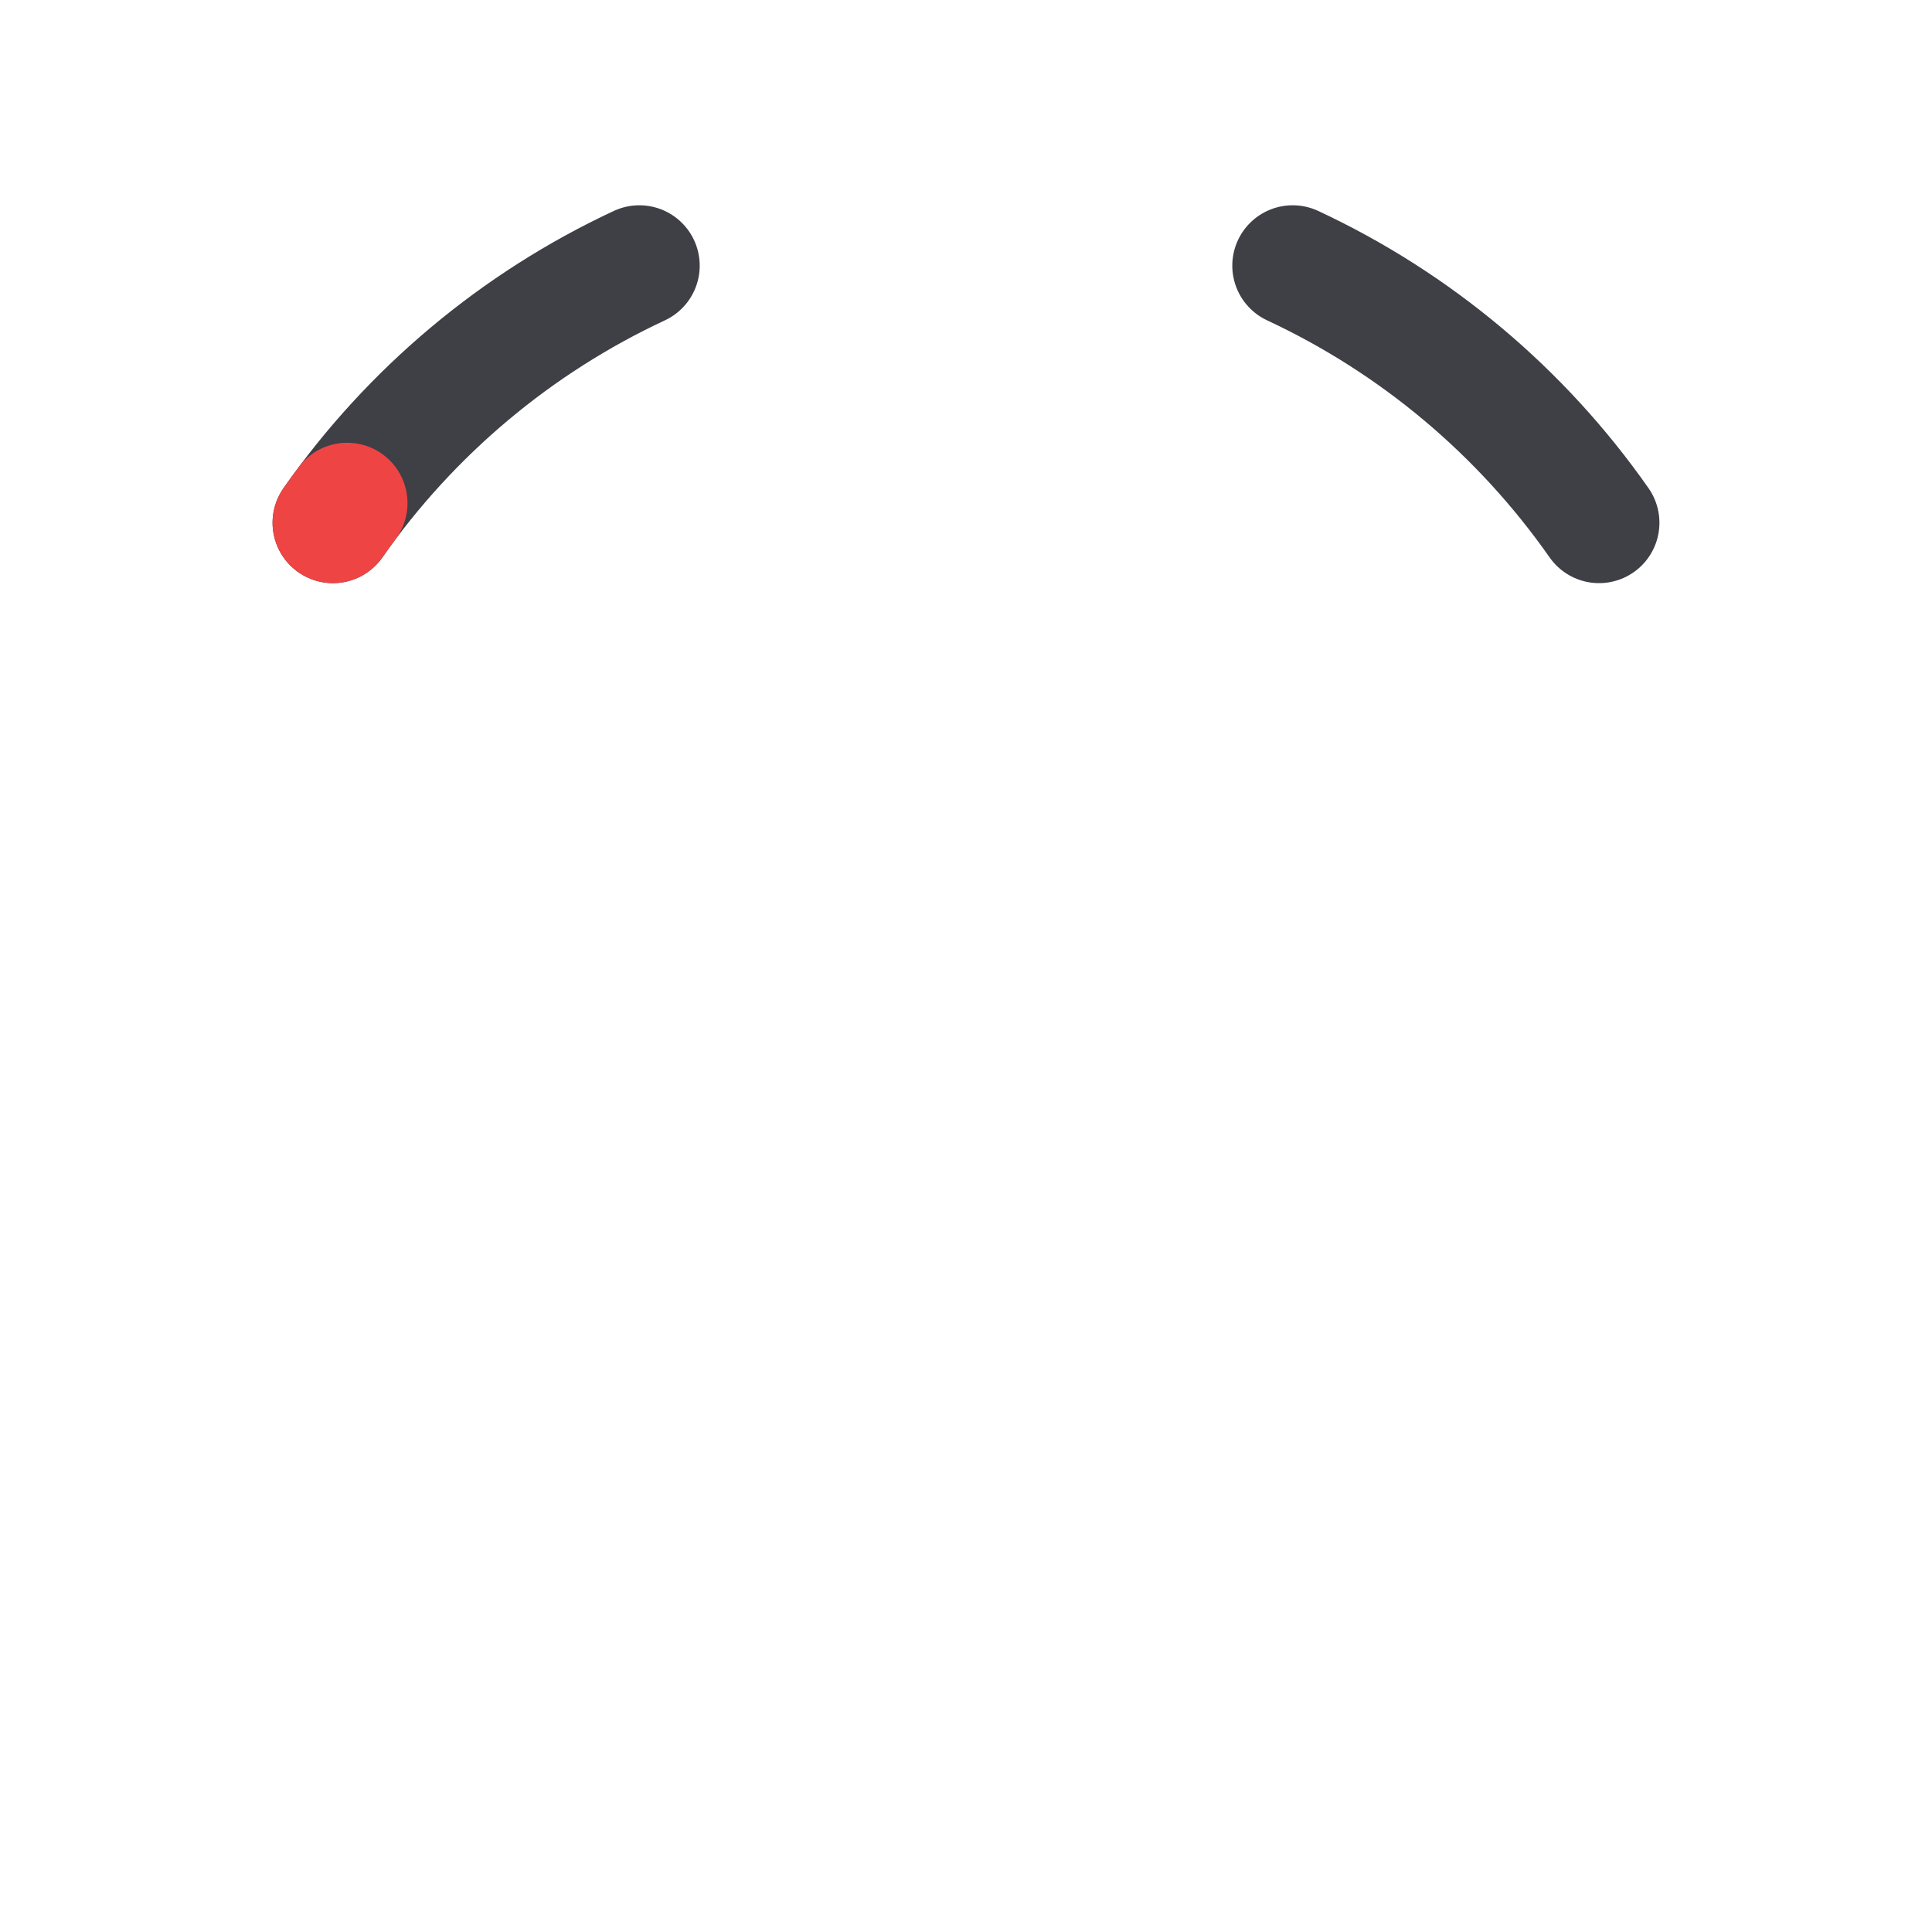
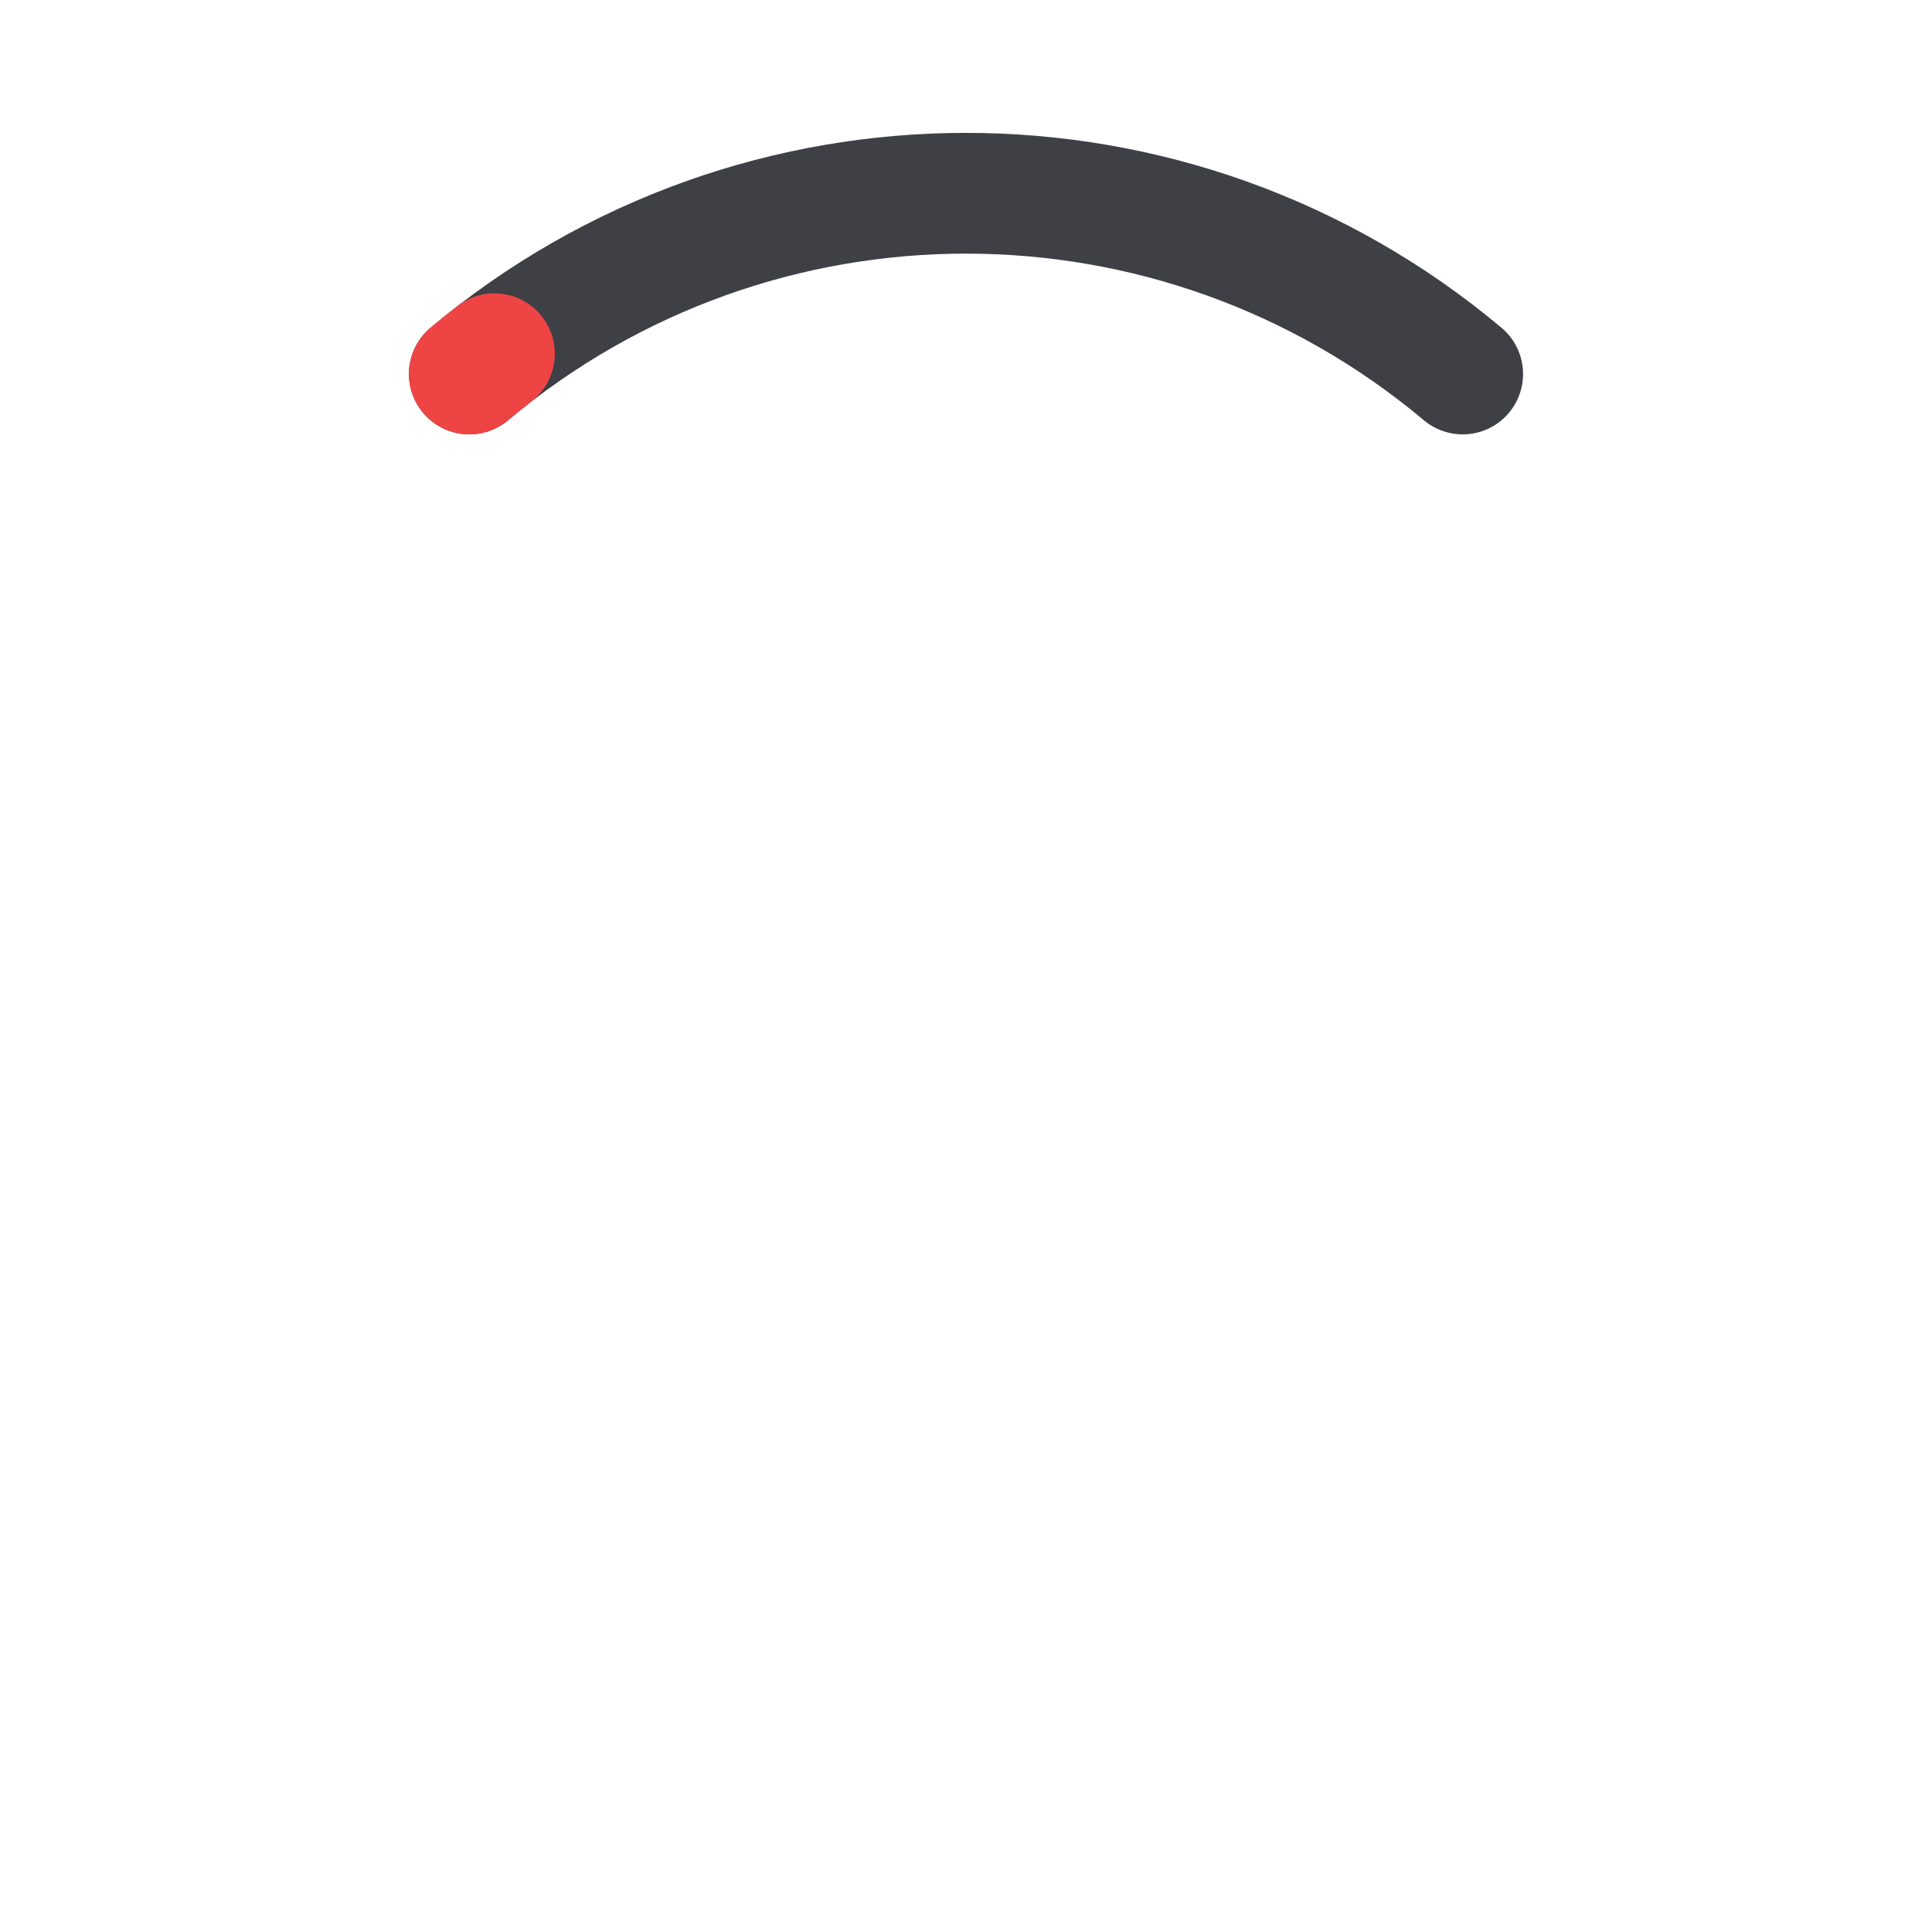
<svg xmlns="http://www.w3.org/2000/svg" viewBox="0 0 120 120">
-   <path d="M 20.68 32.47 A 48.0 48.0 0 0 1 39.71 16.50" fill="none" stroke="#3f3f46" stroke-width="7.5" stroke-linecap="round" />
-   <path d="M 80.29 16.50 A 48.0 48.0 0 0 1 99.32 32.47" fill="none" stroke="#3f3f46" stroke-width="7.5" stroke-linecap="round" />
-   <path d="M 20.68 32.47 A 48.0 48.0 0 0 1 21.56 31.25" fill="none" stroke="#ef4444" stroke-width="7.5" stroke-linecap="round" />
+   <path d="M 29.15 23.23 A 48.0 48.0 0 0 1 90.85 23.23" fill="none" stroke="#3f3f46" stroke-width="7.5" stroke-linecap="round" />
+   <path d="M 29.15 23.23 A 48.0 48.0 0 0 1 30.71 21.97" fill="none" stroke="#ef4444" stroke-width="7.5" stroke-linecap="round" />
</svg>
